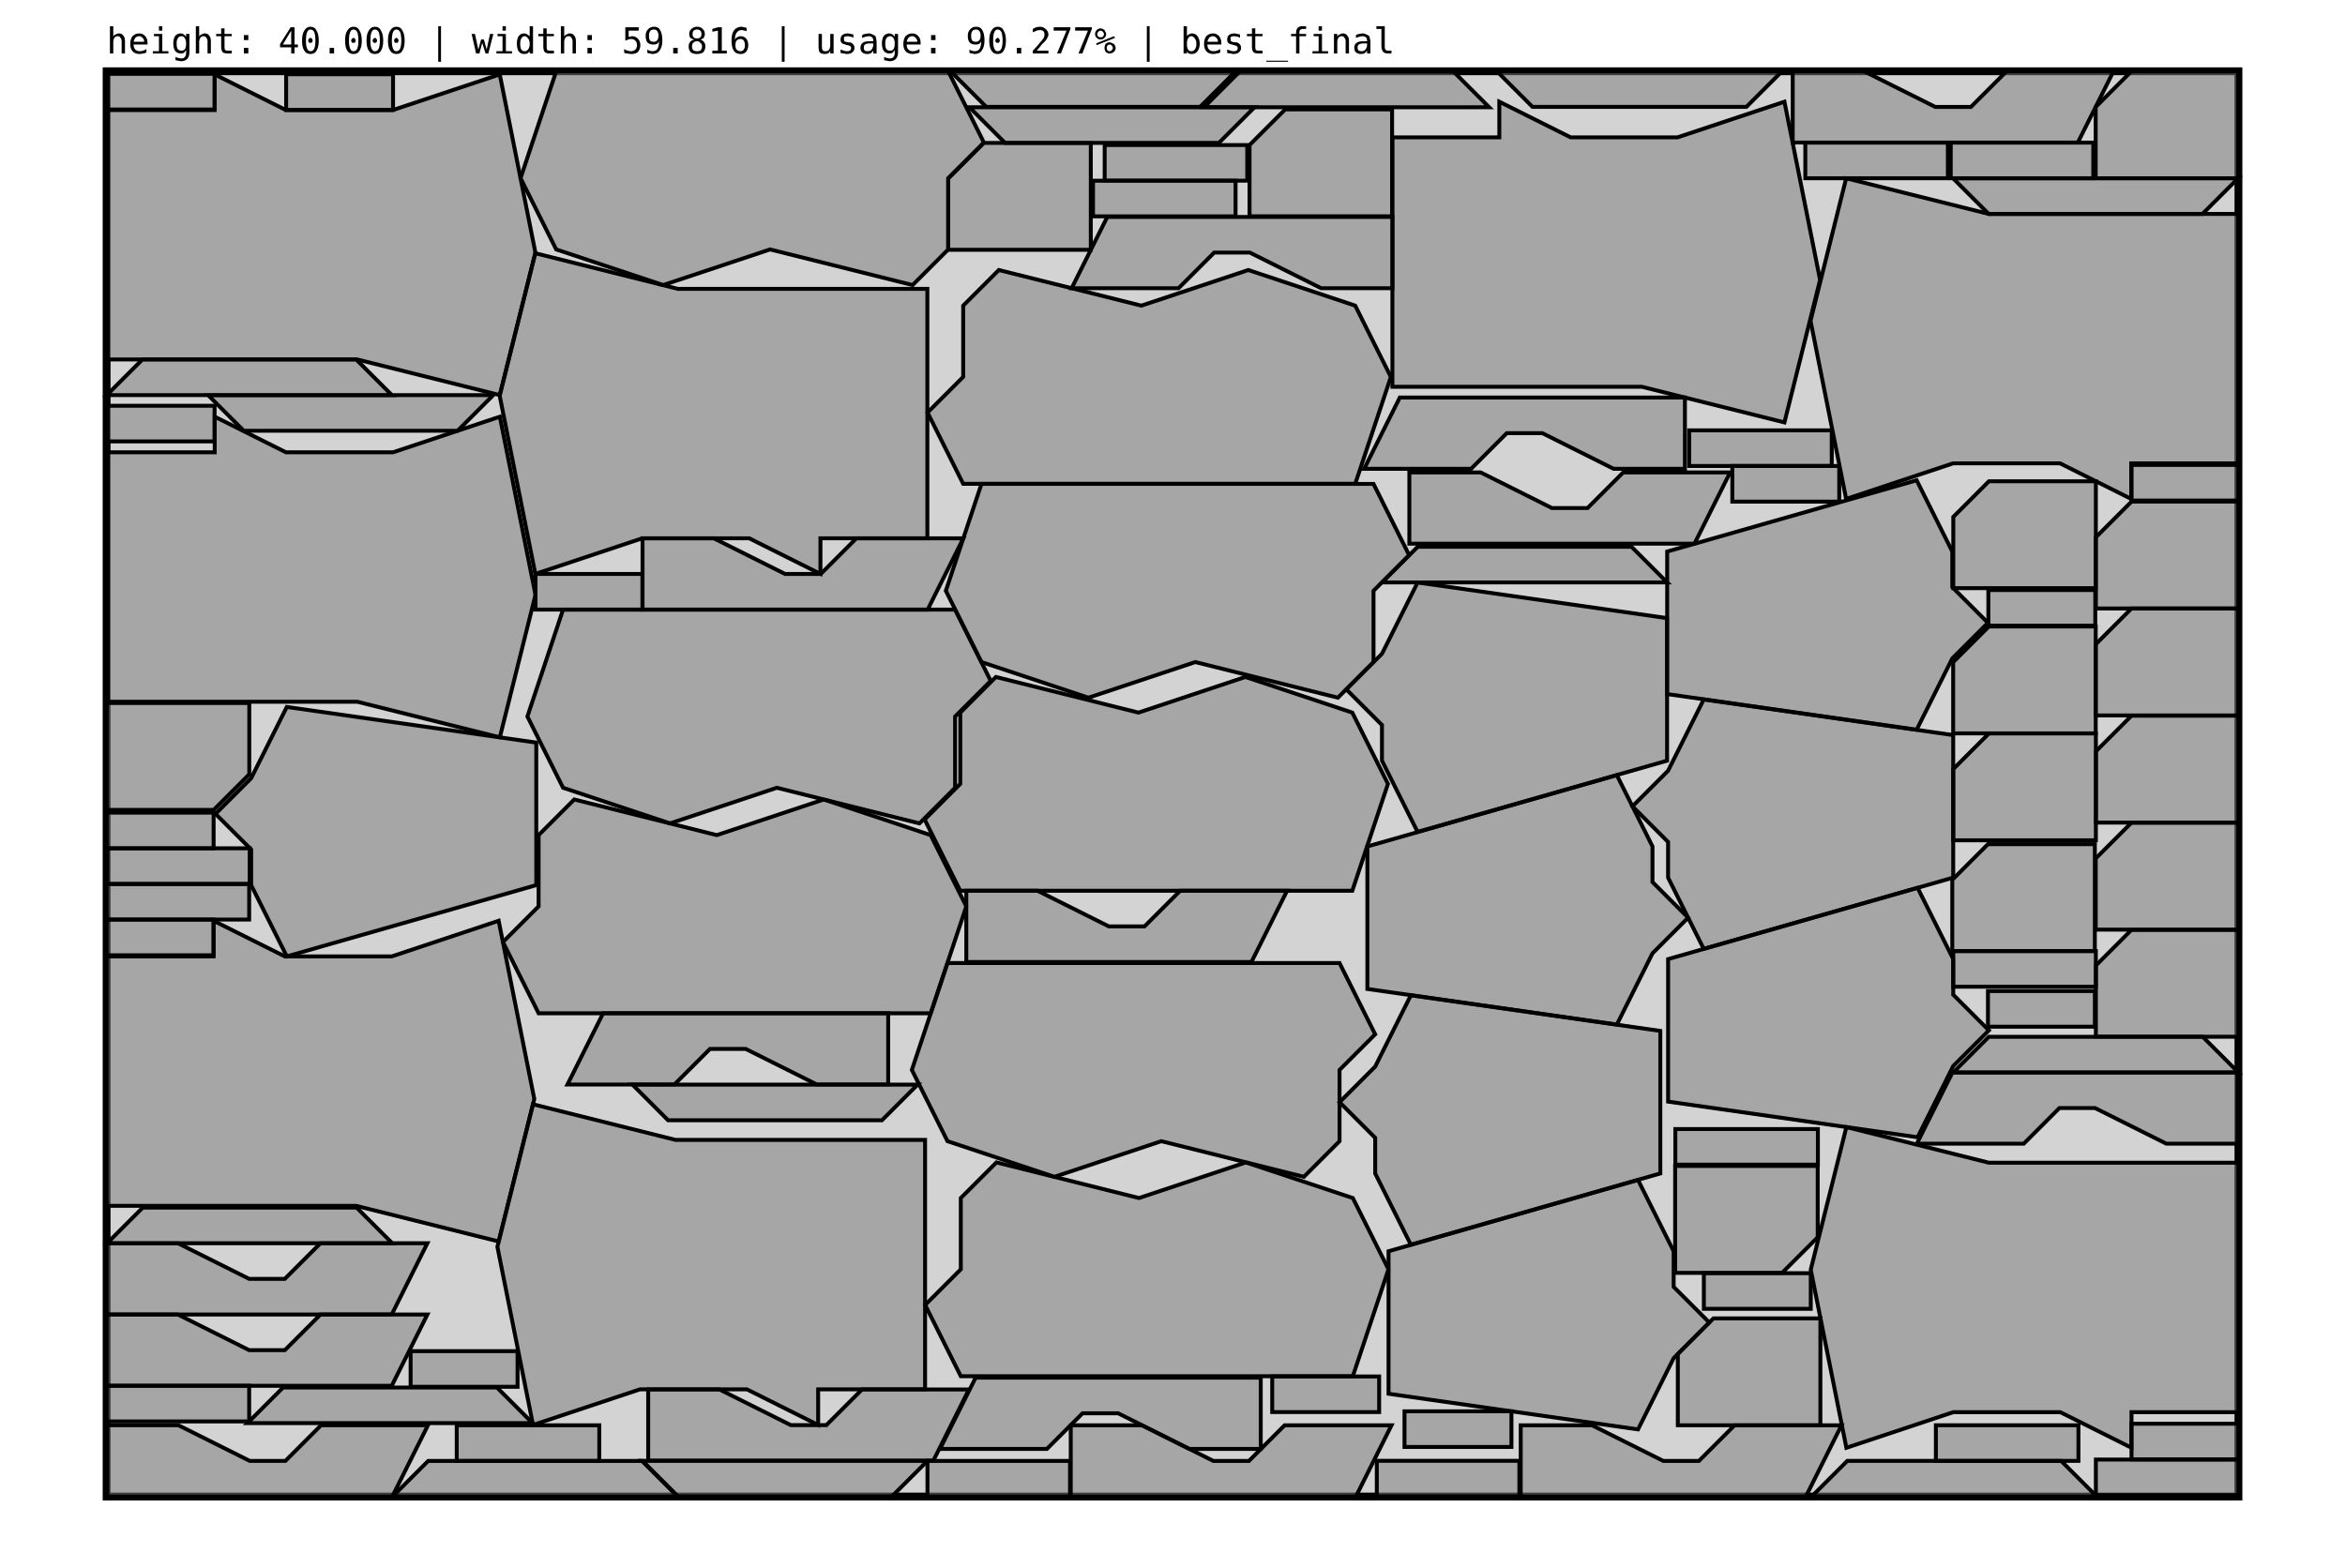
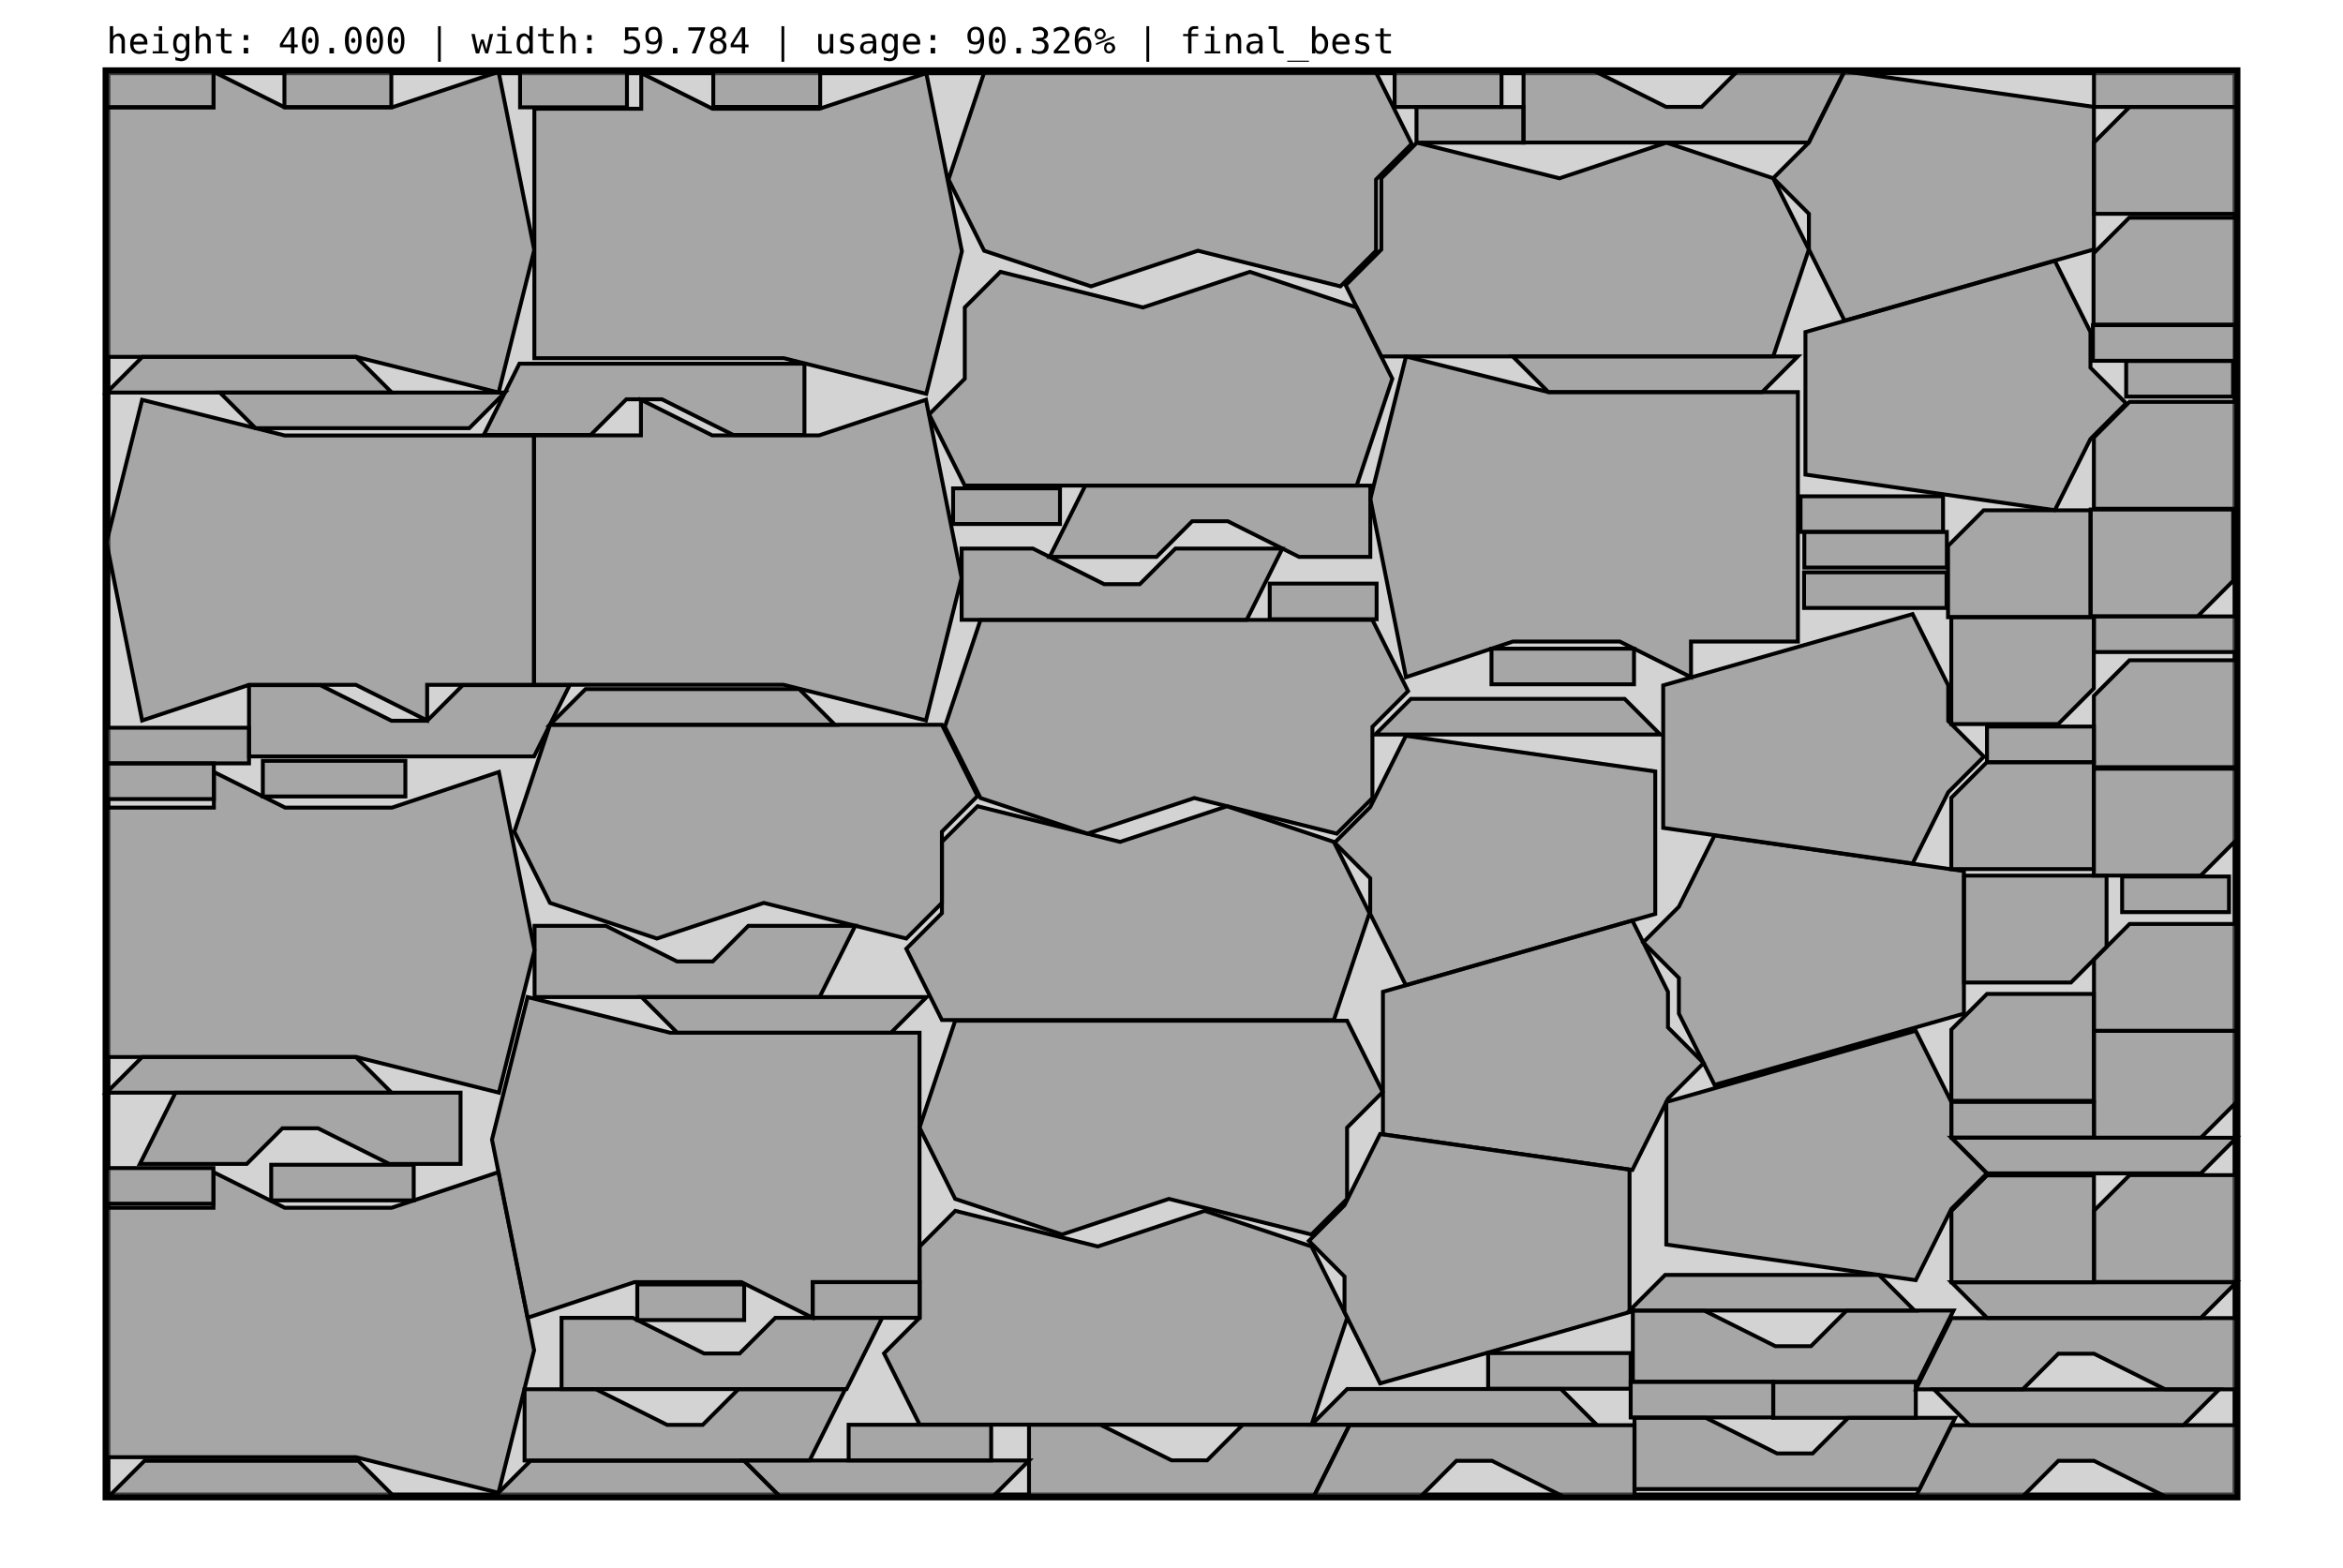
- <svg xmlns="http://www.w3.org/2000/svg" xmlns:xlink="http://www.w3.org/1999/xlink" viewBox="-2.991 -2 65.797 44">
+ <svg xmlns="http://www.w3.org/2000/svg" xmlns:xlink="http://www.w3.org/1999/xlink" viewBox="-2.989 -2 65.762 44">
  <g id="bin_0">
-     <path d="M0,0 L59.816,0 L59.816,40 L0,40 z" fill="#D3D3D3" stroke="black" stroke-width="0.22" />
+     <path d="M0,0 L59.784,0 L59.784,40 L0,40 z" fill="#D3D3D3" stroke="black" stroke-width="0.22" />
  </g>
  <g id="items">
    <defs>
      <g id="item_0">
        <path d="M0,0 L7,1 L7,5 L0,7 L-1,5 L-1,4 L-2,3 L-1,2 z" fill="#7A7A7A" fill-opacity="0.5" fill-rule="nonzero" stroke="black" stroke-width="0.11" />
      </g>
      <g id="item_1">
        <path d="M0,0 L11,0 L12,2 L11,3 L11,5 L10,6 L6,5 L3,6 L0,5 L-1,3 z" fill="#7A7A7A" fill-opacity="0.5" fill-rule="nonzero" stroke="black" stroke-width="0.11" />
      </g>
      <g id="item_2">
        <path d="M0,0 L3,0 L3,-1 L5,0 L8,0 L11,-1 L12,4 L11,8 L7,7 L0,7 z" fill="#7A7A7A" fill-opacity="0.5" fill-rule="nonzero" stroke="black" stroke-width="0.11" />
      </g>
      <g id="item_3">
        <path d="M0,0 L4,0 L4,2 L3,3 L0,3 z" fill="#7A7A7A" fill-opacity="0.5" fill-rule="nonzero" stroke="black" stroke-width="0.11" />
      </g>
      <g id="item_4">
        <path d="M0,0 L8,0 L7,1 L1,1 z" fill="#7A7A7A" fill-opacity="0.5" fill-rule="nonzero" stroke="black" stroke-width="0.11" />
      </g>
      <g id="item_5">
        <path d="M0,0 L4,0 L4,1 L0,1 z" fill="#7A7A7A" fill-opacity="0.5" fill-rule="nonzero" stroke="black" stroke-width="0.11" />
      </g>
      <g id="item_6">
        <path d="M0,0 L3,0 L3,1 L0,1 z" fill="#7A7A7A" fill-opacity="0.5" fill-rule="nonzero" stroke="black" stroke-width="0.11" />
      </g>
      <g id="item_7">
        <path d="M0,0 L8,0 L8,2 L6,2 L4,1 L3,1 L2,2 L-1,2 z" fill="#7A7A7A" fill-opacity="0.5" fill-rule="nonzero" stroke="black" stroke-width="0.11" />
      </g>
    </defs>
-     <use transform="translate(0.0003409386 24.84095), rotate(0)" xlink:href="#item_2">
- </use>
-     <use transform="translate(59.80945 11.00346), rotate(-180)" xlink:href="#item_2">
- </use>
-     <use transform="translate(0.03347588 10.69398), rotate(0)" xlink:href="#item_2">
- </use>
-     <use transform="translate(59.81561 37.63113), rotate(-180)" xlink:href="#item_2">
- </use>
-     <use transform="translate(36.07768 1.854777), rotate(0)" xlink:href="#item_2">
- </use>
-     <use transform="translate(22.96521 36.991), rotate(-180)" xlink:href="#item_2">
- </use>
-     <use transform="translate(0.03149652 1.088402), rotate(0)" xlink:href="#item_2">
- </use>
-     <use transform="translate(23.02925 13.10702), rotate(-180)" xlink:href="#item_2">
- </use>
-     <use transform="translate(34.96742 36.62228), rotate(-180)" xlink:href="#item_1">
- </use>
-     <use transform="translate(34.95257 22.99883), rotate(-180)" xlink:href="#item_1">
- </use>
-     <use transform="translate(12.61515 0.0001163483), rotate(0)" xlink:href="#item_1">
- </use>
-     <use transform="translate(35.0344 11.57789), rotate(-180)" xlink:href="#item_1">
- </use>
-     <use transform="translate(23.59441 25.02704), rotate(0)" xlink:href="#item_1">
- </use>
-     <use transform="translate(23.12155 26.43699), rotate(-180)" xlink:href="#item_1">
- </use>
-     <use transform="translate(12.80759 15.10819), rotate(0)" xlink:href="#item_1">
- </use>
-     <use transform="translate(24.54759 11.58029), rotate(0)" xlink:href="#item_1">
- </use>
-     <use transform="translate(36.78466 14.34749), rotate(0)" xlink:href="#item_0">
- </use>
-     <use transform="translate(42.37524 26.75475), rotate(-180)" xlink:href="#item_0">
- </use>
-     <use transform="translate(36.59488 25.93225), rotate(0)" xlink:href="#item_0">
- </use>
-     <use transform="translate(44.81292 17.62989), rotate(0)" xlink:href="#item_0">
- </use>
-     <use transform="translate(42.96939 38.1151), rotate(-180)" xlink:href="#item_0">
- </use>
-     <use transform="translate(5.056101 17.84034), rotate(0)" xlink:href="#item_0">
- </use>
-     <use transform="translate(50.81384 29.9164), rotate(-180)" xlink:href="#item_0">
- </use>
-     <use transform="translate(50.78739 18.47893), rotate(-180)" xlink:href="#item_0">
- </use>
-     <use transform="translate(13.93056 26.43711), rotate(0)" xlink:href="#item_7">
- </use>
-     <use transform="translate(35.05268 39.99986), rotate(-180)" xlink:href="#item_7">
- </use>
-     <use transform="translate(8.000173 34.89073), rotate(-180)" xlink:href="#item_7">
- </use>
-     <use transform="translate(28.07766 4.088508), rotate(0)" xlink:href="#item_7">
- </use>
-     <use transform="translate(51.79219 28.09679), rotate(0)" xlink:href="#item_7">
- </use>
-     <use transform="translate(24.38322 36.6637), rotate(0)" xlink:href="#item_7">
- </use>
-     <use transform="translate(44.55312 13.25802), rotate(-180)" xlink:href="#item_7">
- </use>
-     <use transform="translate(47.67803 39.99979), rotate(-180)" xlink:href="#item_7">
- </use>
-     <use transform="translate(55.30981 2.00071), rotate(-180)" xlink:href="#item_7">
- </use>
-     <use transform="translate(23.19586 38.99439), rotate(-180)" xlink:href="#item_7">
- </use>
-     <use transform="translate(32.12194 24.99894), rotate(-180)" xlink:href="#item_7">
- </use>
-     <use transform="translate(23.03743 15.1081), rotate(-180)" xlink:href="#item_7">
- </use>
-     <use transform="translate(8.016306 39.99942), rotate(-180)" xlink:href="#item_7">
- </use>
-     <use transform="translate(8.000718 36.89138), rotate(-180)" xlink:href="#item_7">
- </use>
-     <use transform="translate(36.28521 9.15689), rotate(0)" xlink:href="#item_7">
- </use>
-     <use transform="translate(27.61518 5.010764), rotate(-180)" xlink:href="#item_3">
- </use>
-     <use transform="translate(0.003293395 17.73028), rotate(0)" xlink:href="#item_3">
- </use>
-     <use transform="translate(59.81549 27.09535), rotate(-180)" xlink:href="#item_3">
- </use>
-     <use transform="translate(59.81029 3.00255), rotate(-180)" xlink:href="#item_3">
- </use>
-     <use transform="translate(55.81511 14.50661), rotate(-180)" xlink:href="#item_3">
- </use>
-     <use transform="translate(36.06913 4.07044), rotate(-180)" xlink:href="#item_3">
- </use>
-     <use transform="translate(59.81587 21.08561), rotate(-180)" xlink:href="#item_3">
- </use>
-     <use transform="translate(55.81155 18.58277), rotate(-180)" xlink:href="#item_3">
- </use>
-     <use transform="translate(44.01117 30.72225), rotate(0)" xlink:href="#item_3">
- </use>
-     <use transform="translate(48.08606 37.99925), rotate(-180)" xlink:href="#item_3">
- </use>
-     <use transform="translate(59.81575 15.07663), rotate(-180)" xlink:href="#item_3">
- </use>
-     <use transform="translate(55.787 24.69159), rotate(-180)" xlink:href="#item_3">
- </use>
-     <use transform="translate(55.81555 21.5829), rotate(-180)" xlink:href="#item_3">
- </use>
-     <use transform="translate(59.81327 18.07869), rotate(-180)" xlink:href="#item_3">
- </use>
-     <use transform="translate(59.81256 24.09017), rotate(-180)" xlink:href="#item_3">
- </use>
-     <use transform="translate(43.78718 14.34577), rotate(-180)" xlink:href="#item_4">
- </use>
-     <use transform="translate(8.014715 32.8903), rotate(-180)" xlink:href="#item_4">
- </use>
-     <use transform="translate(15.03334 38.99743), rotate(0)" xlink:href="#item_4">
- </use>
-     <use transform="translate(16.02308 39.99999), rotate(-180)" xlink:href="#item_4">
- </use>
-     <use transform="translate(11.95275 37.93924), rotate(-180)" xlink:href="#item_4">
- </use>
-     <use transform="translate(2.847848 9.089033), rotate(0)" xlink:href="#item_4">
- </use>
-     <use transform="translate(8.004272 9.088881), rotate(-180)" xlink:href="#item_4">
- </use>
-     <use transform="translate(51.80722 3.002842), rotate(0)" xlink:href="#item_4">
- </use>
-     <use transform="translate(14.75481 28.43955), rotate(0)" xlink:href="#item_4">
- </use>
-     <use transform="translate(39.00954 0.00007802248), rotate(0)" xlink:href="#item_4">
- </use>
-     <use transform="translate(23.68183 0.00006151199), rotate(0)" xlink:href="#item_4">
- </use>
-     <use transform="translate(38.79207 1.009673), rotate(-180)" xlink:href="#item_4">
- </use>
-     <use transform="translate(55.8406 39.99915), rotate(-180)" xlink:href="#item_4">
- </use>
-     <use transform="translate(24.20902 1.010318), rotate(0)" xlink:href="#item_4">
- </use>
-     <use transform="translate(59.81401 28.09671), rotate(-180)" xlink:href="#item_4">
- </use>
-     <use transform="translate(44.01606 29.68583), rotate(0)" xlink:href="#item_5">
- </use>
-     <use transform="translate(51.743 2.002254), rotate(0)" xlink:href="#item_5">
- </use>
-     <use transform="translate(35.63999 38.99654), rotate(0)" xlink:href="#item_5">
- </use>
-     <use transform="translate(59.81575 39.96198), rotate(-180)" xlink:href="#item_5">
- </use>
-     <use transform="translate(47.66305 2.002325), rotate(0)" xlink:href="#item_5">
- </use>
-     <use transform="translate(0.0001158714 22.80686), rotate(0)" xlink:href="#item_5">
- </use>
-     <use transform="translate(51.32659 37.99868), rotate(0)" xlink:href="#item_5">
- </use>
-     <use transform="translate(32.00453 3.070669), rotate(-180)" xlink:href="#item_5">
- </use>
-     <use transform="translate(9.8241 37.99986), rotate(0)" xlink:href="#item_5">
- </use>
-     <use transform="translate(27.67724 3.071549), rotate(0)" xlink:href="#item_5">
- </use>
-     <use transform="translate(51.81473 24.69161), rotate(0)" xlink:href="#item_5">
- </use>
-     <use transform="translate(4.000529 37.89141), rotate(-180)" xlink:href="#item_5">
- </use>
-     <use transform="translate(48.40487 11.07818), rotate(-180)" xlink:href="#item_5">
- </use>
-     <use transform="translate(23.03217 38.9999), rotate(0)" xlink:href="#item_5">
- </use>
-     <use transform="translate(4.015574 22.80673), rotate(-180)" xlink:href="#item_5">
- </use>
-     <use transform="translate(3.031013 1.072446), rotate(-180)" xlink:href="#item_6">
- </use>
-     <use transform="translate(0.002468347 20.80603), rotate(0)" xlink:href="#item_6">
- </use>
-     <use transform="translate(52.78787 25.81385), rotate(0)" xlink:href="#item_6">
- </use>
-     <use transform="translate(47.81643 34.73152), rotate(-180)" xlink:href="#item_6">
- </use>
-     <use transform="translate(48.61486 12.0782), rotate(-180)" xlink:href="#item_6">
- </use>
-     <use transform="translate(55.7991 15.55882), rotate(-180)" xlink:href="#item_6">
- </use>
-     <use transform="translate(36.41722 37.60765), rotate(0)" xlink:href="#item_6">
- </use>
-     <use transform="translate(56.81555 11.04762), rotate(0)" xlink:href="#item_6">
- </use>
-     <use transform="translate(8.037354 1.083726), rotate(-180)" xlink:href="#item_6">
- </use>
-     <use transform="translate(0.02986753 9.387273), rotate(0)" xlink:href="#item_6">
- </use>
-     <use transform="translate(0.0001157522 23.80907), rotate(0)" xlink:href="#item_6">
- </use>
-     <use transform="translate(11.53045 36.91886), rotate(-180)" xlink:href="#item_6">
- </use>
-     <use transform="translate(59.81565 38.95634), rotate(-180)" xlink:href="#item_6">
- </use>
-     <use transform="translate(35.70543 37.62927), rotate(-180)" xlink:href="#item_6">
- </use>
-     <use transform="translate(12.0352 14.10774), rotate(0)" xlink:href="#item_6">
+     <use transform="translate(0.005877972 1.015958), rotate(0)" xlink:href="#item_2">
+ </use>
+     <use transform="translate(12.00012 17.22156), rotate(-180)" xlink:href="#item_2">
+ </use>
+     <use transform="translate(47.47323 16.0055), rotate(-180)" xlink:href="#item_2">
+ </use>
+     <use transform="translate(0.00226593 31.89776), rotate(0)" xlink:href="#item_2">
+ </use>
+     <use transform="translate(12.00051 10.21922), rotate(0)" xlink:href="#item_2">
+ </use>
+     <use transform="translate(22.81991 33.98457), rotate(-180)" xlink:href="#item_2">
+ </use>
+     <use transform="translate(0.01413107 20.66675), rotate(0)" xlink:href="#item_2">
+ </use>
+     <use transform="translate(12.00921 1.052653), rotate(0)" xlink:href="#item_2">
+ </use>
+     <use transform="translate(24.53144 15.39804), rotate(0)" xlink:href="#item_1">
+ </use>
+     <use transform="translate(46.78048 8.00396), rotate(-180)" xlink:href="#item_1">
+ </use>
+     <use transform="translate(34.44854 26.62818), rotate(-180)" xlink:href="#item_1">
+ </use>
+     <use transform="translate(24.6332 0.03701305), rotate(0)" xlink:href="#item_1">
+ </use>
+     <use transform="translate(23.82015 26.64826), rotate(0)" xlink:href="#item_1">
+ </use>
+     <use transform="translate(33.82354 37.9836), rotate(-180)" xlink:href="#item_1">
+ </use>
+     <use transform="translate(35.08979 11.62902), rotate(-180)" xlink:href="#item_1">
+ </use>
+     <use transform="translate(12.44795 18.34108), rotate(0)" xlink:href="#item_1">
+ </use>
+     <use transform="translate(36.46982 18.65101), rotate(0)" xlink:href="#item_0">
+ </use>
+     <use transform="translate(42.82682 30.83616), rotate(-180)" xlink:href="#item_0">
+ </use>
+     <use transform="translate(35.74805 29.82686), rotate(0)" xlink:href="#item_0">
+ </use>
+     <use transform="translate(45.13331 21.44842), rotate(0)" xlink:href="#item_0">
+ </use>
+     <use transform="translate(50.78028 33.92948), rotate(-180)" xlink:href="#item_0">
+ </use>
+     <use transform="translate(50.69272 22.23565), rotate(-180)" xlink:href="#item_0">
+ </use>
+     <use transform="translate(48.78212 0.0001008511), rotate(0)" xlink:href="#item_0">
+ </use>
+     <use transform="translate(54.68485 12.31982), rotate(-180)" xlink:href="#item_0">
+ </use>
+     <use transform="translate(20.01503 25.98439), rotate(-180)" xlink:href="#item_7">
+ </use>
+     <use transform="translate(51.78297 34.99371), rotate(0)" xlink:href="#item_7">
+ </use>
+     <use transform="translate(33.89267 39.98625), rotate(-180)" xlink:href="#item_7">
+ </use>
+     <use transform="translate(1.937275 28.66694), rotate(0)" xlink:href="#item_7">
+ </use>
+     <use transform="translate(32.002 15.39604), rotate(-180)" xlink:href="#item_7">
+ </use>
+     <use transform="translate(19.73416 38.99063), rotate(-180)" xlink:href="#item_7">
+ </use>
+     <use transform="translate(34.887 37.99992), rotate(0)" xlink:href="#item_7">
+ </use>
+     <use transform="translate(12.00014 19.22961), rotate(-180)" xlink:href="#item_7">
+ </use>
+     <use transform="translate(20.77196 36.98657), rotate(-180)" xlink:href="#item_7">
+ </use>
+     <use transform="translate(47.77347 2.000009), rotate(-180)" xlink:href="#item_7">
+ </use>
+     <use transform="translate(51.78365 37.99968), rotate(0)" xlink:href="#item_7">
+ </use>
+     <use transform="translate(27.4721 11.62921), rotate(0)" xlink:href="#item_7">
+ </use>
+     <use transform="translate(50.8406 36.78247), rotate(-180)" xlink:href="#item_7">
+ </use>
+     <use transform="translate(50.88721 39.79232), rotate(-180)" xlink:href="#item_7">
+ </use>
+     <use transform="translate(11.58948 8.206985), rotate(0)" xlink:href="#item_7">
+ </use>
+     <use transform="translate(59.78339 33.98116), rotate(-180)" xlink:href="#item_3">
+ </use>
+     <use transform="translate(55.78083 28.89625), rotate(-180)" xlink:href="#item_3">
+ </use>
+     <use transform="translate(55.77839 22.39168), rotate(-180)" xlink:href="#item_3">
+ </use>
+     <use transform="translate(52.13704 22.57549), rotate(0)" xlink:href="#item_3">
+ </use>
+     <use transform="translate(55.68695 15.32197), rotate(-180)" xlink:href="#item_3">
+ </use>
+     <use transform="translate(55.78262 26.9322), rotate(0)" xlink:href="#item_3">
+ </use>
+     <use transform="translate(59.77136 7.111106), rotate(-180)" xlink:href="#item_3">
+ </use>
+     <use transform="translate(59.7807 19.53106), rotate(-180)" xlink:href="#item_3">
+ </use>
+     <use transform="translate(59.78328 26.93157), rotate(-180)" xlink:href="#item_3">
+ </use>
+     <use transform="translate(51.77906 15.32199), rotate(0)" xlink:href="#item_3">
+ </use>
+     <use transform="translate(59.78088 12.27886), rotate(-180)" xlink:href="#item_3">
+ </use>
+     <use transform="translate(55.77918 19.5741), rotate(0)" xlink:href="#item_3">
+ </use>
+     <use transform="translate(55.69123 12.30016), rotate(0)" xlink:href="#item_3">
+ </use>
+     <use transform="translate(59.7834 4.000942), rotate(-180)" xlink:href="#item_3">
+ </use>
+     <use transform="translate(55.78247 33.98843), rotate(-180)" xlink:href="#item_3">
+ </use>
+     <use transform="translate(43.61073 18.61485), rotate(-180)" xlink:href="#item_4">
+ </use>
+     <use transform="translate(8.000854 28.66684), rotate(-180)" xlink:href="#item_4">
+ </use>
+     <use transform="translate(18.90061 39.99995), rotate(-180)" xlink:href="#item_4">
+ </use>
+     <use transform="translate(3.18266 9.017052), rotate(0)" xlink:href="#item_4">
+ </use>
+     <use transform="translate(17.89243 38.99091), rotate(0)" xlink:href="#item_4">
+ </use>
+     <use transform="translate(41.82341 37.98426), rotate(-180)" xlink:href="#item_4">
+ </use>
+     <use transform="translate(20.44471 18.34094), rotate(-180)" xlink:href="#item_4">
+ </use>
+     <use transform="translate(8.066572 39.99945), rotate(-180)" xlink:href="#item_4">
+ </use>
+     <use transform="translate(8.006643 9.016846), rotate(-180)" xlink:href="#item_4">
+ </use>
+     <use transform="translate(15.01843 25.98449), rotate(0)" xlink:href="#item_4">
+ </use>
+     <use transform="translate(51.29568 36.99826), rotate(0)" xlink:href="#item_4">
+ </use>
+     <use transform="translate(39.47034 8.00427), rotate(0)" xlink:href="#item_4">
+ </use>
+     <use transform="translate(51.78308 33.98874), rotate(0)" xlink:href="#item_4">
+ </use>
+     <use transform="translate(50.74809 34.78238), rotate(-180)" xlink:href="#item_4">
+ </use>
+     <use transform="translate(51.78338 29.93241), rotate(0)" xlink:href="#item_4">
+ </use>
+     <use transform="translate(55.78362 0.000531733), rotate(0)" xlink:href="#item_5">
+ </use>
+     <use transform="translate(51.78175 28.9272), rotate(0)" xlink:href="#item_5">
+ </use>
+     <use transform="translate(55.75376 7.125831), rotate(0)" xlink:href="#item_5">
+ </use>
+     <use transform="translate(4.000076 19.42493), rotate(-180)" xlink:href="#item_5">
+ </use>
+     <use transform="translate(38.77924 35.97615), rotate(0)" xlink:href="#item_5">
+ </use>
+     <use transform="translate(42.78013 36.78285), rotate(0)" xlink:href="#item_5">
+ </use>
+     <use transform="translate(51.54729 12.92898), rotate(-180)" xlink:href="#item_5">
+ </use>
+     <use transform="translate(50.78247 37.79204), rotate(-180)" xlink:href="#item_5">
+ </use>
+     <use transform="translate(47.65393 12.92905), rotate(0)" xlink:href="#item_5">
+ </use>
+     <use transform="translate(4.622798 30.69043), rotate(0)" xlink:href="#item_5">
+ </use>
+     <use transform="translate(4.388355 19.35382), rotate(0)" xlink:href="#item_5">
+ </use>
+     <use transform="translate(38.8732 16.20572), rotate(0)" xlink:href="#item_5">
+ </use>
+     <use transform="translate(20.83044 37.98777), rotate(0)" xlink:href="#item_5">
+ </use>
+     <use transform="translate(59.78344 16.30076), rotate(-180)" xlink:href="#item_5">
+ </use>
+     <use transform="translate(47.64585 14.06328), rotate(0)" xlink:href="#item_5">
+ </use>
+     <use transform="translate(26.76218 12.70666), rotate(-180)" xlink:href="#item_6">
+ </use>
+     <use transform="translate(14.60809 1.011903), rotate(-180)" xlink:href="#item_6">
+ </use>
+     <use transform="translate(17.89806 35.04881), rotate(-180)" xlink:href="#item_6">
+ </use>
+     <use transform="translate(0.005338192 0.006888747), rotate(0)" xlink:href="#item_6">
+ </use>
+     <use transform="translate(36.15464 0.002034306), rotate(0)" xlink:href="#item_6">
+ </use>
+     <use transform="translate(52.78061 18.39149), rotate(0)" xlink:href="#item_6">
+ </use>
+     <use transform="translate(20.03125 1.000441), rotate(-180)" xlink:href="#item_6">
+ </use>
+     <use transform="translate(3.013384 20.42655), rotate(-180)" xlink:href="#item_6">
+ </use>
+     <use transform="translate(36.76842 1.003262), rotate(0)" xlink:href="#item_6">
+ </use>
+     <use transform="translate(59.68721 9.131262), rotate(-180)" xlink:href="#item_6">
+ </use>
+     <use transform="translate(56.57378 22.60008), rotate(0)" xlink:href="#item_6">
+ </use>
+     <use transform="translate(22.82195 34.98502), rotate(-180)" xlink:href="#item_6">
+ </use>
+     <use transform="translate(35.64917 15.37928), rotate(-180)" xlink:href="#item_6">
+ </use>
+     <use transform="translate(0.001725197 30.78321), rotate(0)" xlink:href="#item_6">
+ </use>
+     <use transform="translate(7.994074 1.003734), rotate(-180)" xlink:href="#item_6">
</use>
  </g>
  <g id="quality_zones" />
  <g id="optionals">
    <g id="overlap_lines" transform="translate(0 0), rotate(0)" />
  </g>
  <text font-family="monospace" font-size="1" font-weight="500" x="0" y="-0.5">
- height: 40.000 | width: 59.816 | usage: 90.277% | best_final
+ height: 40.000 | width: 59.784 | usage: 90.326% | final_best
</text>
</svg>
